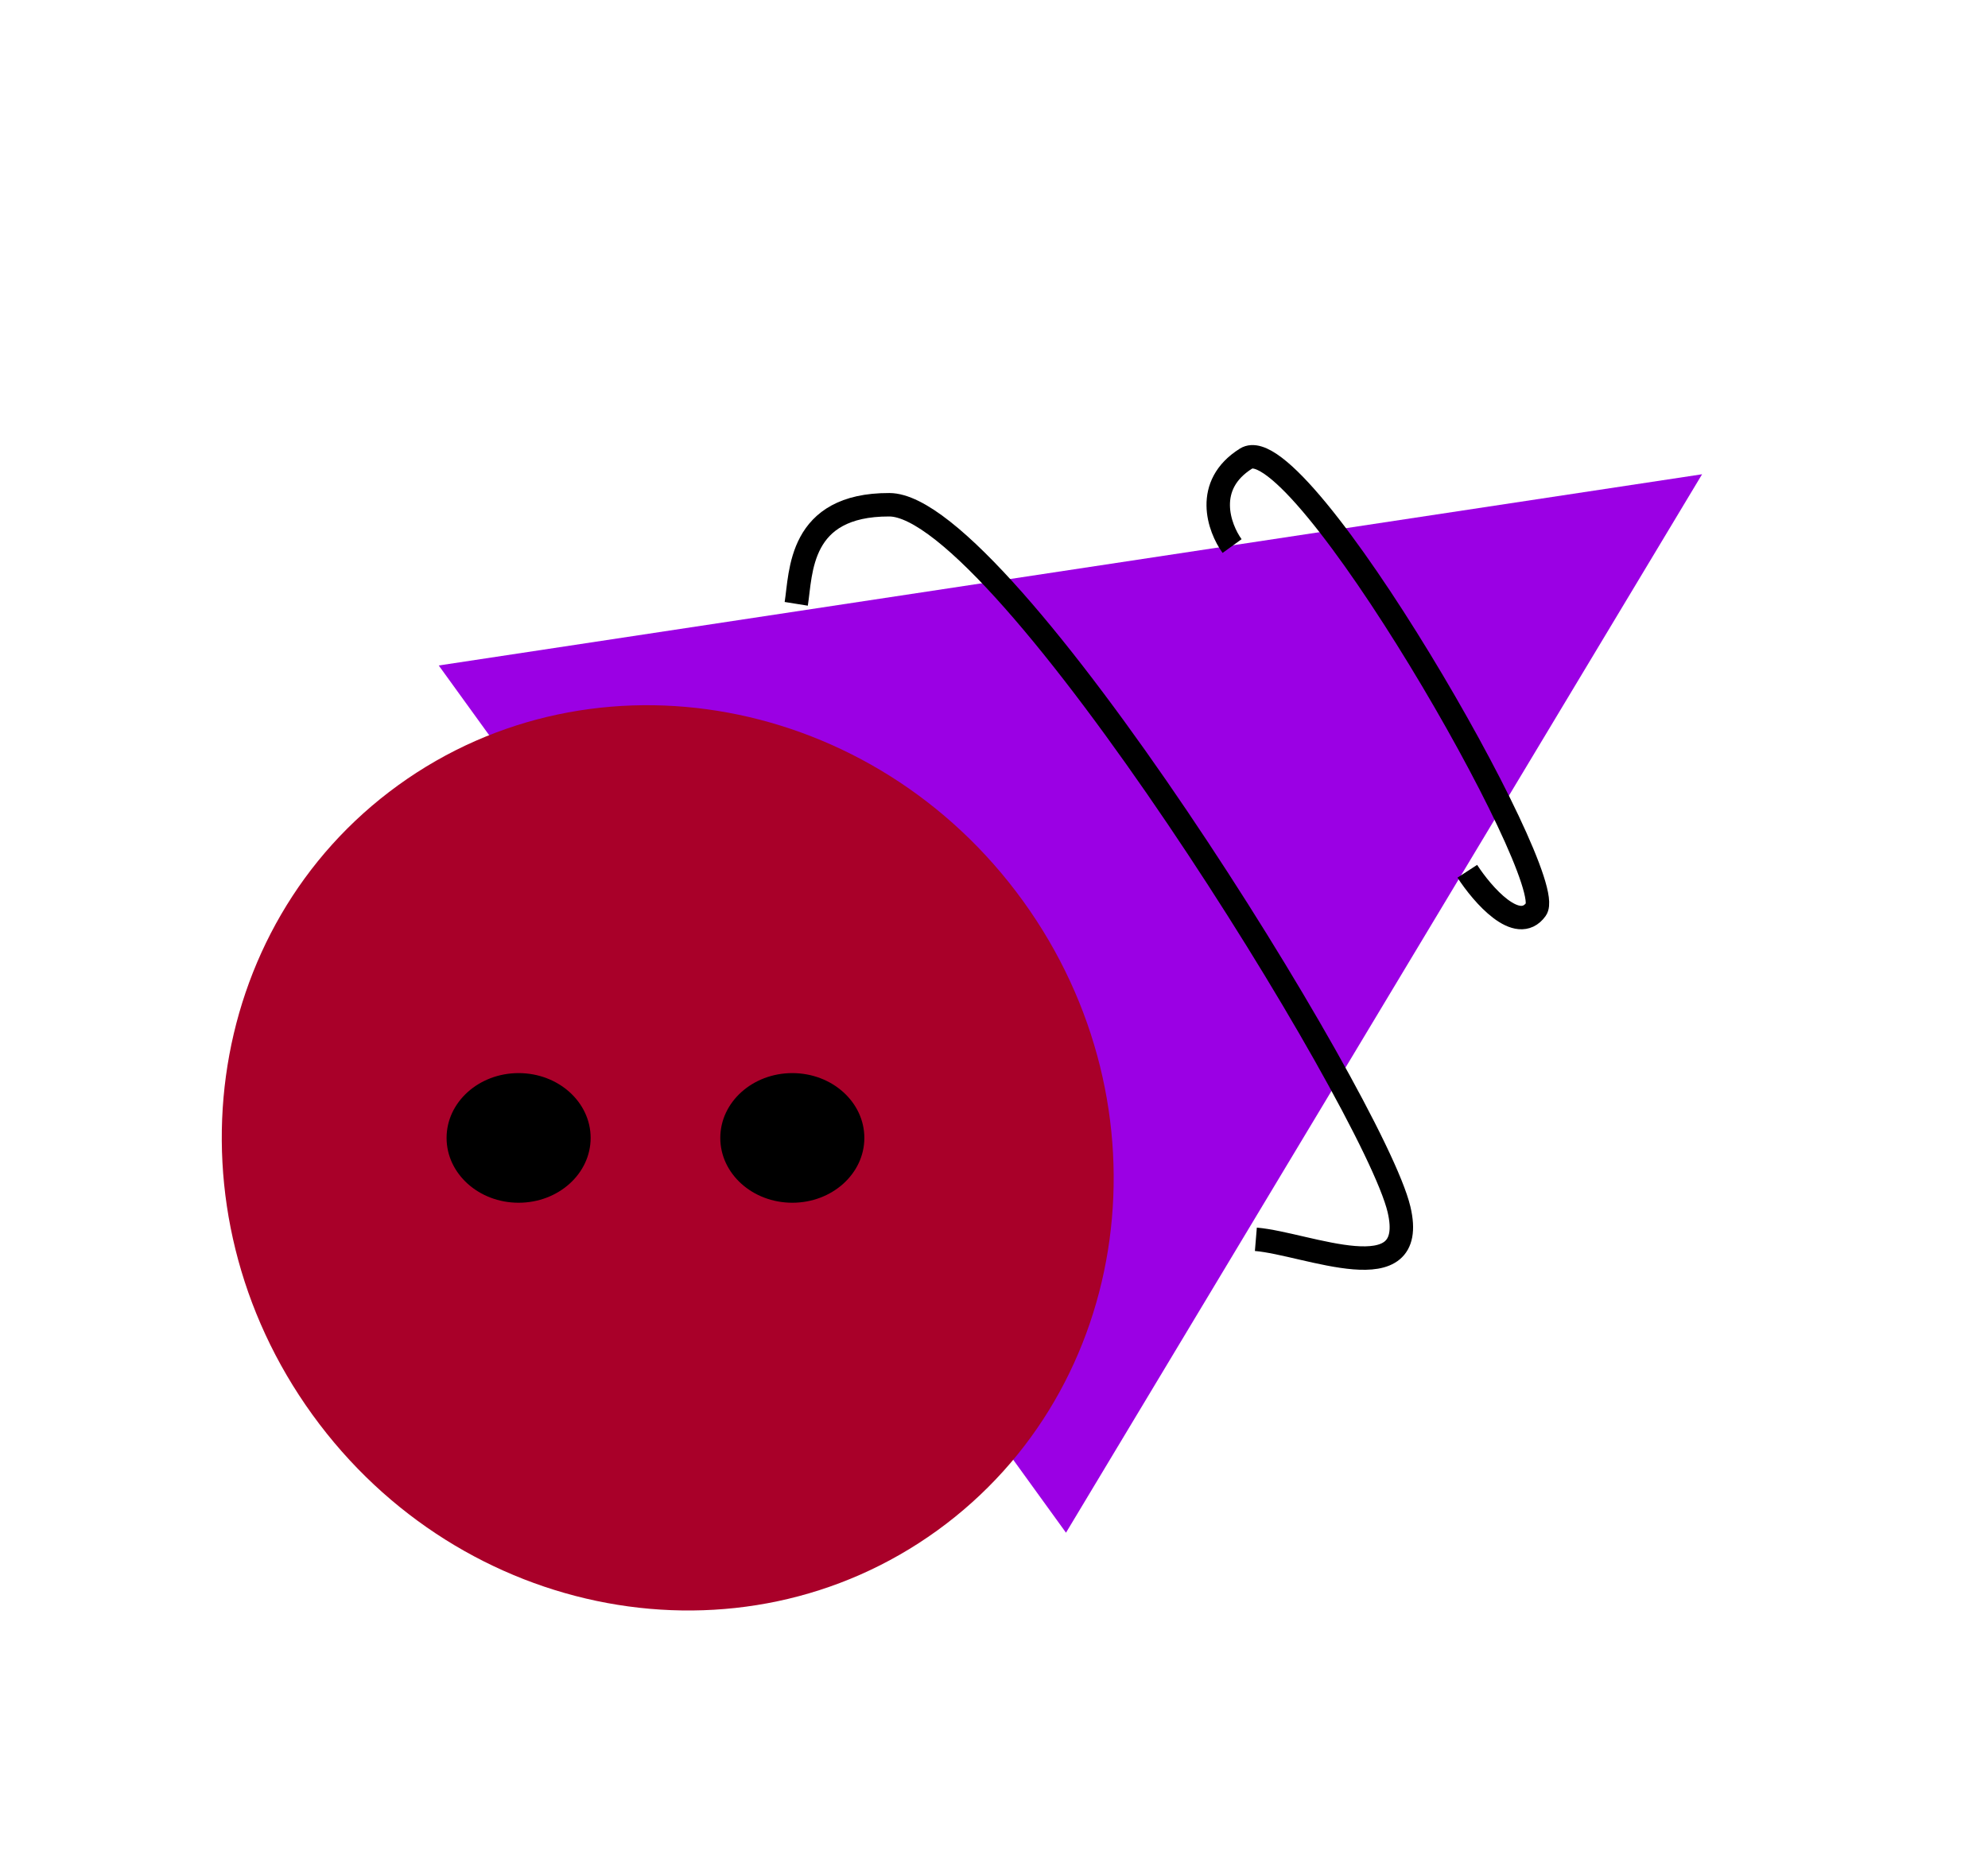
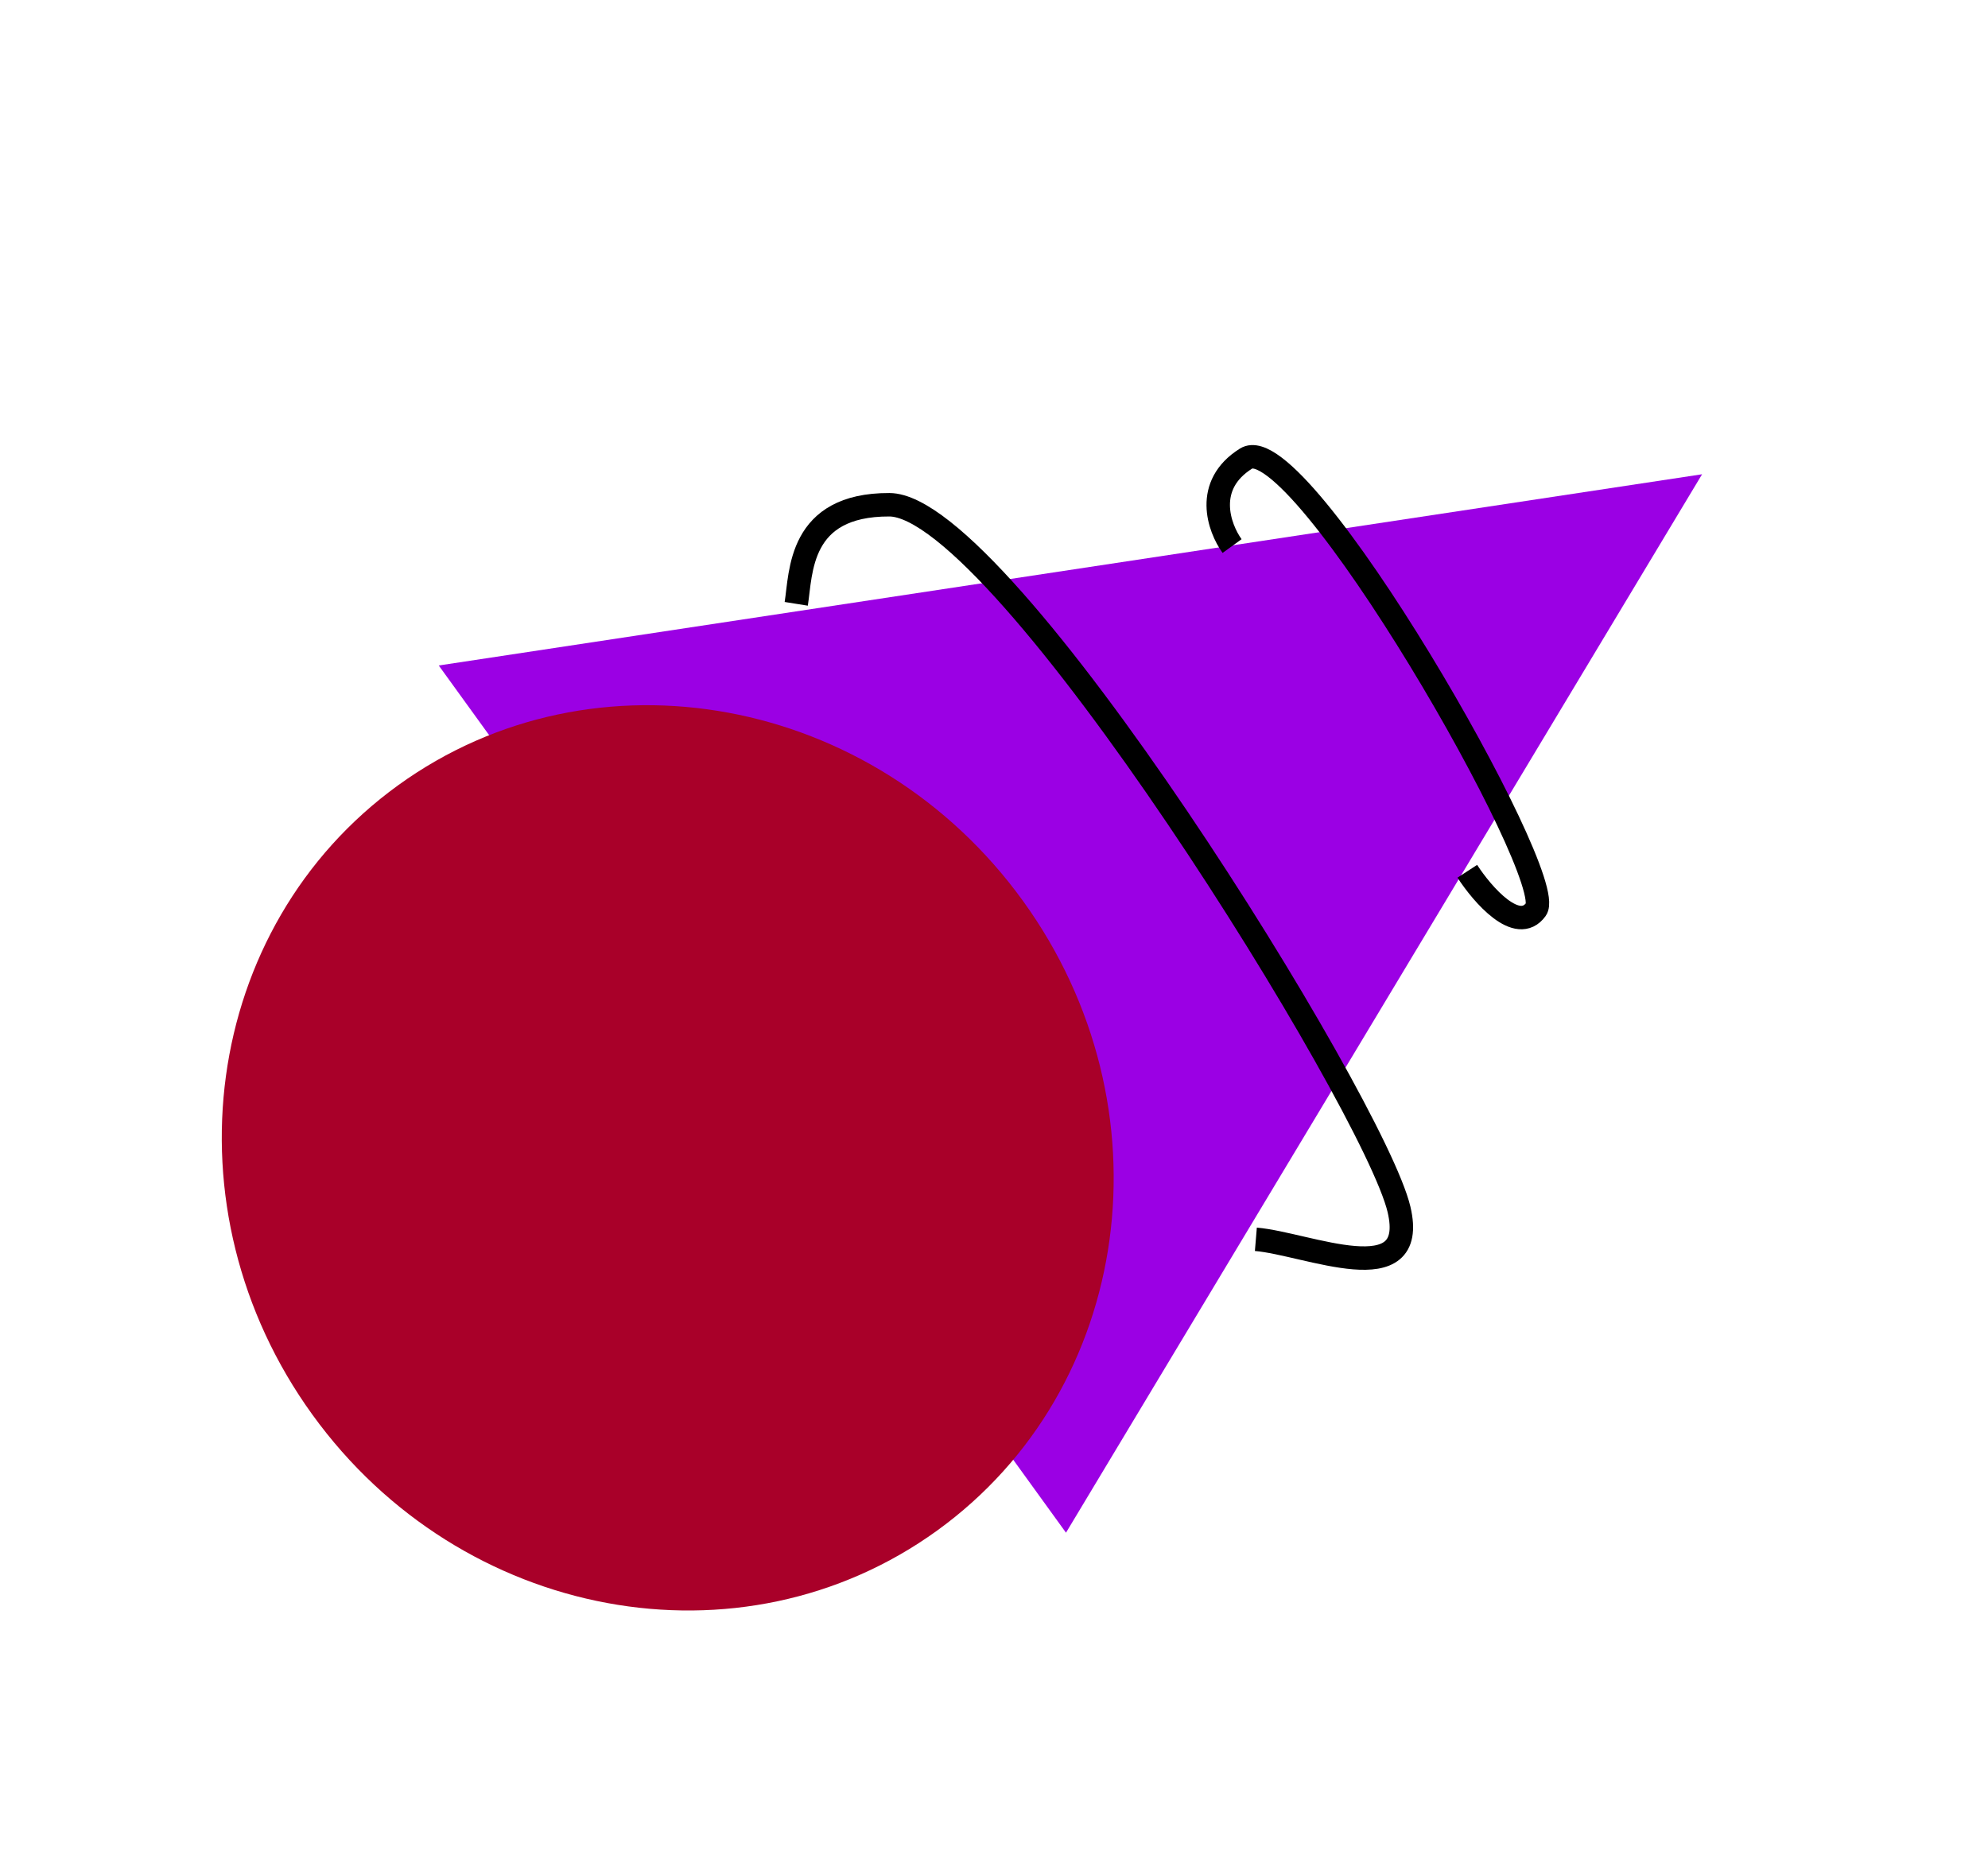
<svg xmlns="http://www.w3.org/2000/svg" width="276" height="257" viewBox="0 0 276 257" fill="none">
  <path d="M236.306 65.851L147.995 212.816L60.912 92.402L236.306 65.851Z" fill="#9B00E4" />
  <ellipse cx="92.703" cy="160.767" rx="63.853" ry="60.87" transform="rotate(-125.874 92.7031 160.767)" fill="#A90029" />
  <path d="M174.356 172.077C181.461 172.669 197.001 179.67 194.228 167.921C190.761 153.235 139.25 70.137 123.473 70.085C110.852 70.043 111.236 79.521 110.544 83.841" stroke="black" stroke-width="3.255" />
  <path d="M203.71 120.975C205.822 124.224 210.685 129.829 213.251 126.254C216.458 121.785 180.384 59.044 172.998 63.669C167.089 67.369 169.24 73.311 171.054 75.82" stroke="black" stroke-width="3.255" />
-   <ellipse cx="72" cy="158" rx="10" ry="9" fill="black" />
-   <ellipse cx="110" cy="158" rx="10" ry="9" fill="black" />
</svg>
